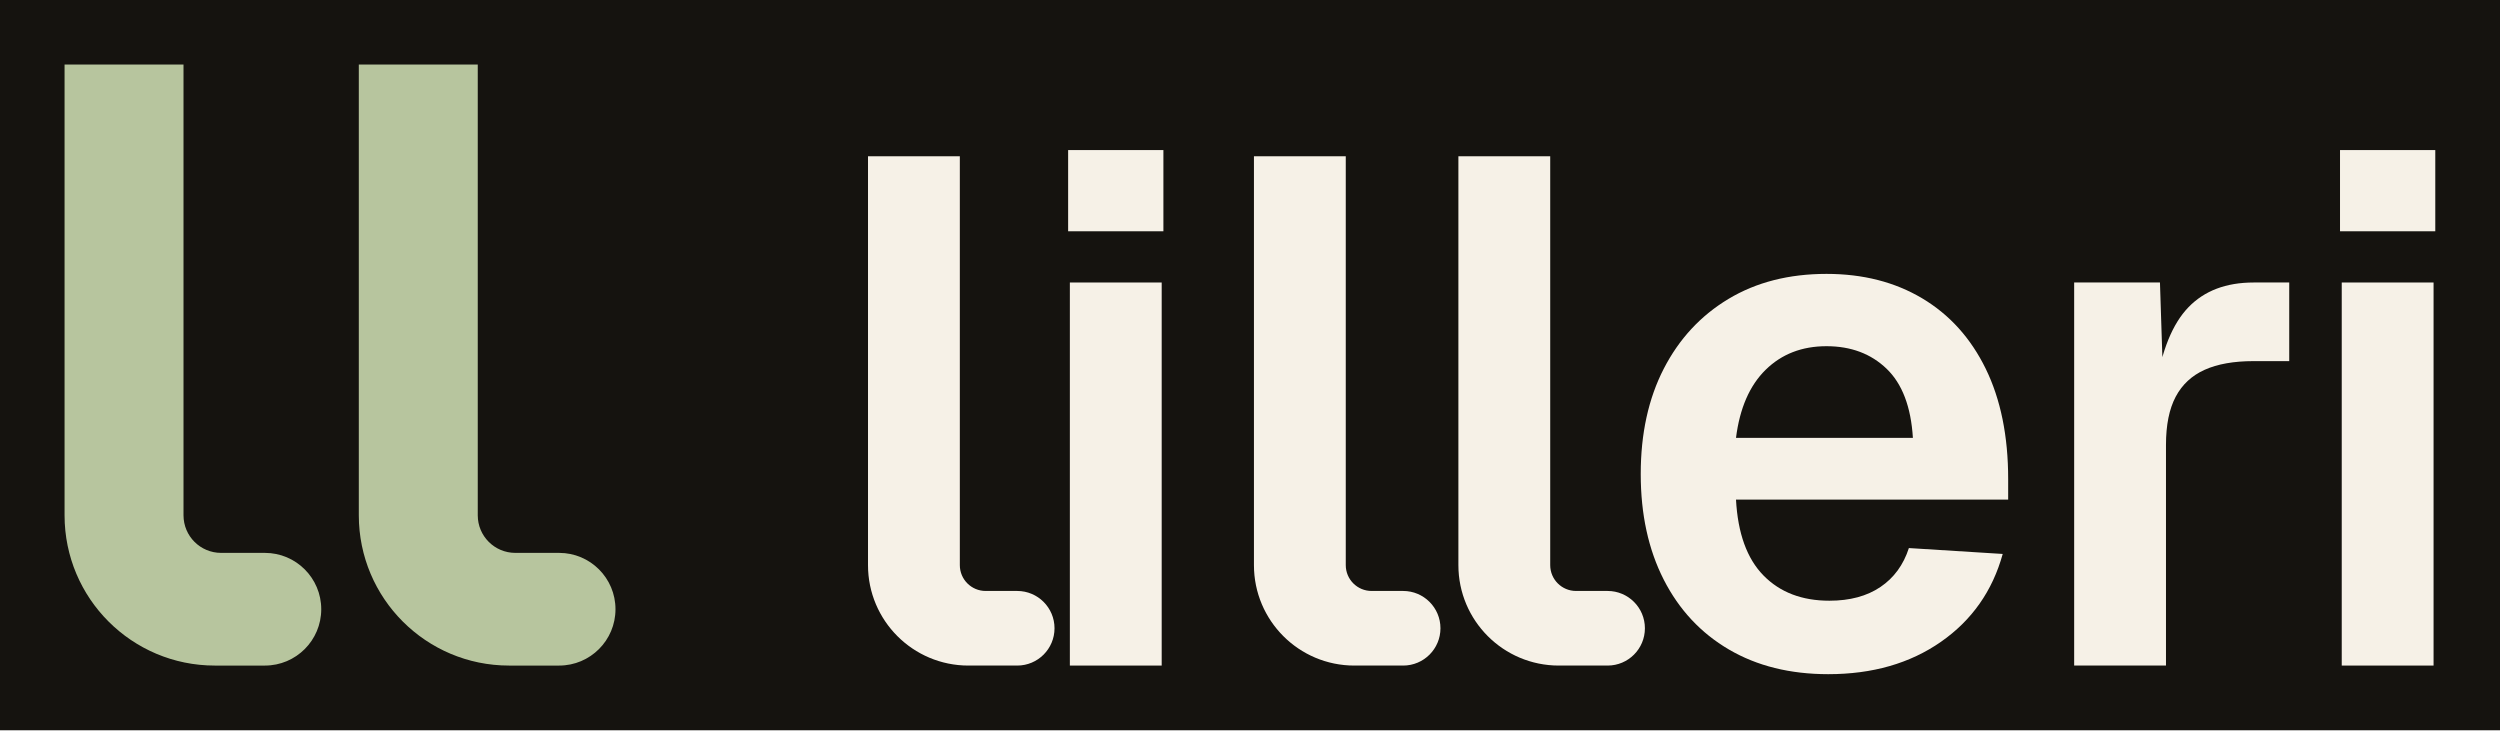
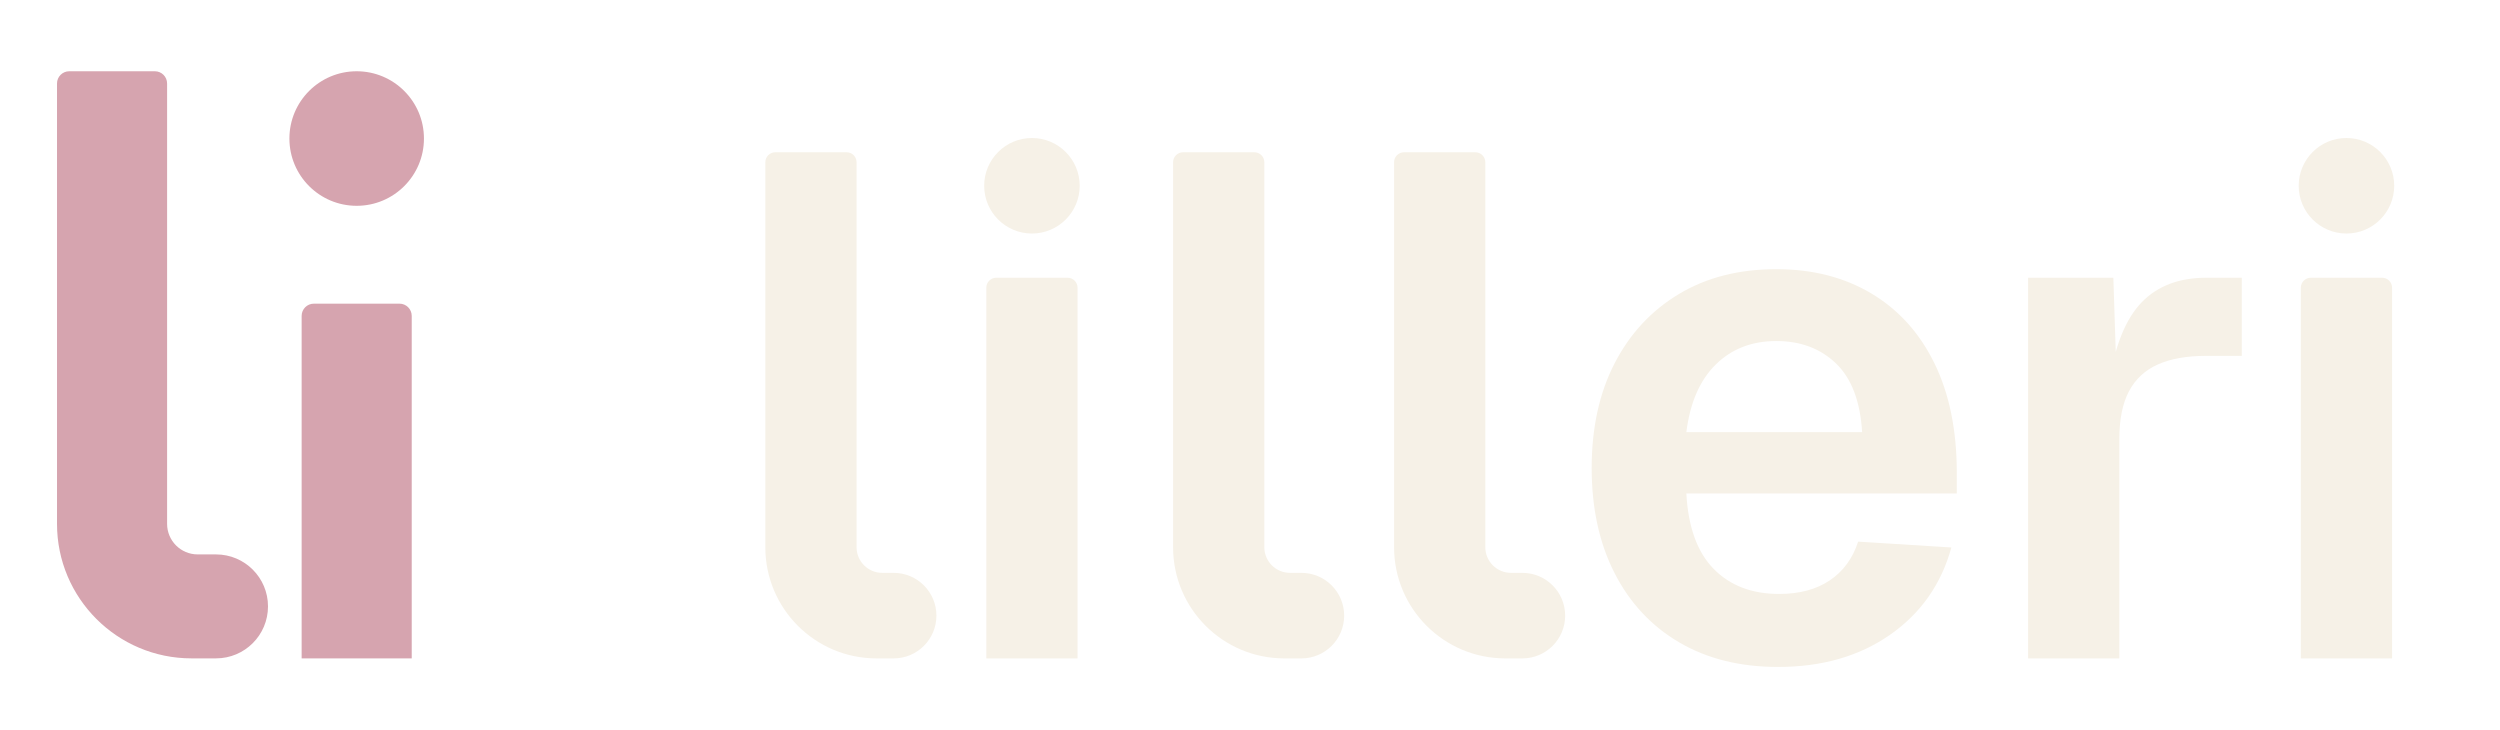
- <svg xmlns="http://www.w3.org/2000/svg" viewBox="0 0 3485 1018">
-   <rect width="3485" height="1018" fill="#15130F" />
-   <g transform="translate(-84.54 -49.63) scale(1.09089)">
-     <path d="M160 128 H312 V704 A48 48 0 0 0 360 752 H416 A72 72 0 0 1 416 896 H352 A192 192 0 0 1 160 704 Z" fill="#B7C59E" />
-     <path d="M536 128 H688 V704 A48 48 0 0 0 736 752 H792 A72 72 0 0 1 792 896 H728 A192 192 0 0 1 536 704 Z" fill="#B7C59E" />
+ <svg xmlns="http://www.w3.org/2000/svg" viewBox="0 0 3507 1024">
+   <g transform="translate(-220.3 -37.3) scale(1.0724)">
+     <path d="M280 144 A16 16 0 0 1 296 128 H408 A16 16 0 0 1 424 144 V720 A40 40 0 0 0 464 760 H488 A68 68 0 0 1 488 896 H456 A176 176 0 0 1 280 720 Z" fill="#D6A4AF" />
+     <path d="M600 448 A16 16 0 0 1 616 432 H728 A16 16 0 0 1 744 448 V896 H600 Z" fill="#D6A4AF" />
+     <path d="M584 216 A88 88 0 1 0 760 216 A88 88 0 1 0 584 216 Z" fill="#D6A4AF" />
  </g>
-   <path d="M1210 217.8 H1338 V787.8 A36 36 0 0 0 1374 823.8 H1418 A52 52 0 0 1 1418 927.8 H1350 A140 140 0 0 1 1210 787.8 Z" fill="#F6F1E7" />
-   <path transform="translate(1420.983 927.8) scale(1 -1)" d="M70.399 0V534H198.402V0ZM67.999 605.4V718.6H200.802V605.4Z" fill="#F6F1E7" />
-   <path d="M1748 217.8 H1876 V787.8 A36 36 0 0 0 1912 823.8 H1956 A52 52 0 0 1 1956 927.8 H1888 A140 140 0 0 1 1748 787.8 Z" fill="#F6F1E7" />
-   <path d="M2033 217.8 H2161 V787.8 A36 36 0 0 0 2197 823.8 H2241 A52 52 0 0 1 2241 927.8 H2173 A140 140 0 0 1 2033 787.8 Z" fill="#F6F1E7" />
-   <path transform="translate(2247.983 927.8) scale(1 -1)" d="M300.601 -12Q220.801 -12 162.1 22.4Q103.4 56.8 71.3 119.7Q39.2 182.6 39.2 267Q39.2 351.4 71.3 413.8Q103.4 476.2 161.5 511.1Q219.601 546 298.201 546Q374.401 546 431.602 511.9Q488.802 477.8 520.102 413.8Q551.402 349.8 551.402 260V231.4H172.002Q175.802 160.8 210.302 125.601Q244.802 90.401 302.201 90.401Q345 90.401 373.3 109.501Q401.6 128.601 413 163.8L543.802 155.6Q522.402 78.2 457.702 33.1Q393.001 -12 300.601 -12ZM172.002 317.4H418.6Q414.6 382.4 381.9 413.799Q349.2 445.199 298.201 445.199Q246.802 445.199 213.302 412.299Q179.802 379.4 172.002 317.4Z" fill="#F6F1E7" />
-   <path transform="translate(2820.983 927.8) scale(1 -1)" d="M70.399 0V534H190.002L194.802 385.599L184.402 388.199Q196.402 465 229.702 499.5Q263.002 534 320.602 534H370.202V424.398H320.402Q279.202 424.398 252.302 412.299Q225.402 400.199 211.902 374.699Q198.402 349.199 198.402 307.599V0Z" fill="#F6F1E7" />
-   <path transform="translate(3193.983 927.8) scale(1 -1)" d="M70.399 0V534H198.402V0ZM67.999 605.4V718.6H200.802V605.4Z" fill="#F6F1E7" />
+   <g transform="translate(1003.6 923.6) scale(1 -1)">
+     <path transform="translate(0 0)" d="M70 696 A14 14 0 0 0 84 710 H184 A14 14 0 0 0 198 696 V156 A36 36 0 0 1 234 120 H250 A60 60 0 0 0 250 0 H226 A156 156 0 0 0 70 156 Z" fill="#F6F1E7" />
+     <path transform="translate(310 0)" d="M70 520 A14 14 0 0 0 84 534 H184 A14 14 0 0 0 198 520 V0 H70 Z" fill="#F6F1E7" />
+     <path transform="translate(310 0)" d="M67 663 A67 67 0 1 0 201 663 A67 67 0 1 0 67 663 Z" fill="#F6F1E7" />
+     <path transform="translate(572 0)" d="M70 696 A14 14 0 0 0 84 710 H184 A14 14 0 0 0 198 696 V156 A36 36 0 0 1 234 120 H250 A60 60 0 0 0 250 0 H226 A156 156 0 0 0 70 156 Z" fill="#F6F1E7" />
+     <path transform="translate(882 0)" d="M70 696 A14 14 0 0 0 84 710 H184 A14 14 0 0 0 198 696 V156 A36 36 0 0 1 234 120 H250 A60 60 0 0 0 250 0 H226 A156 156 0 0 0 70 156 Z" fill="#F6F1E7" />
+     <path transform="translate(1190 0)" d="M300.601 -12Q220.801 -12 162.1 22.4Q103.4 56.8 71.3 119.7Q39.2 182.6 39.2 267Q39.2 351.4 71.3 413.8Q103.4 476.2 161.5 511.1Q219.601 546 298.201 546Q374.401 546 431.602 511.9Q488.802 477.8 520.102 413.8Q551.402 349.8 551.402 260V231.4H172.002Q175.802 160.8 210.302 125.601Q244.802 90.401 302.201 90.401Q345 90.401 373.3 109.501Q401.6 128.601 413 163.8L543.802 155.6Q522.402 78.2 457.702 33.1Q393.001 -12 300.601 -12ZM172.002 317.4H418.6Q414.6 382.4 381.9 413.799Q349.2 445.199 298.201 445.199Q246.802 445.199 213.302 412.299Q179.802 379.4 172.002 317.4Z" fill="#F6F1E7" />
+     <path transform="translate(1771 0)" d="M70.399 0V534H190.002L194.802 385.599L184.402 388.199Q196.402 465 229.702 499.5Q263.002 534 320.602 534H370.202V424.398H320.402Q279.202 424.398 252.302 412.299Q225.402 400.199 211.902 374.699Q198.402 349.199 198.402 307.599V0Z" fill="#F6F1E7" />
+     <path transform="translate(2154 0)" d="M70 520 A14 14 0 0 0 84 534 H184 A14 14 0 0 0 198 520 V0 H70 Z" fill="#F6F1E7" />
+     <path transform="translate(2154 0)" d="M67 663 A67 67 0 1 0 201 663 A67 67 0 1 0 67 663 Z" fill="#F6F1E7" />
+   </g>
</svg>
